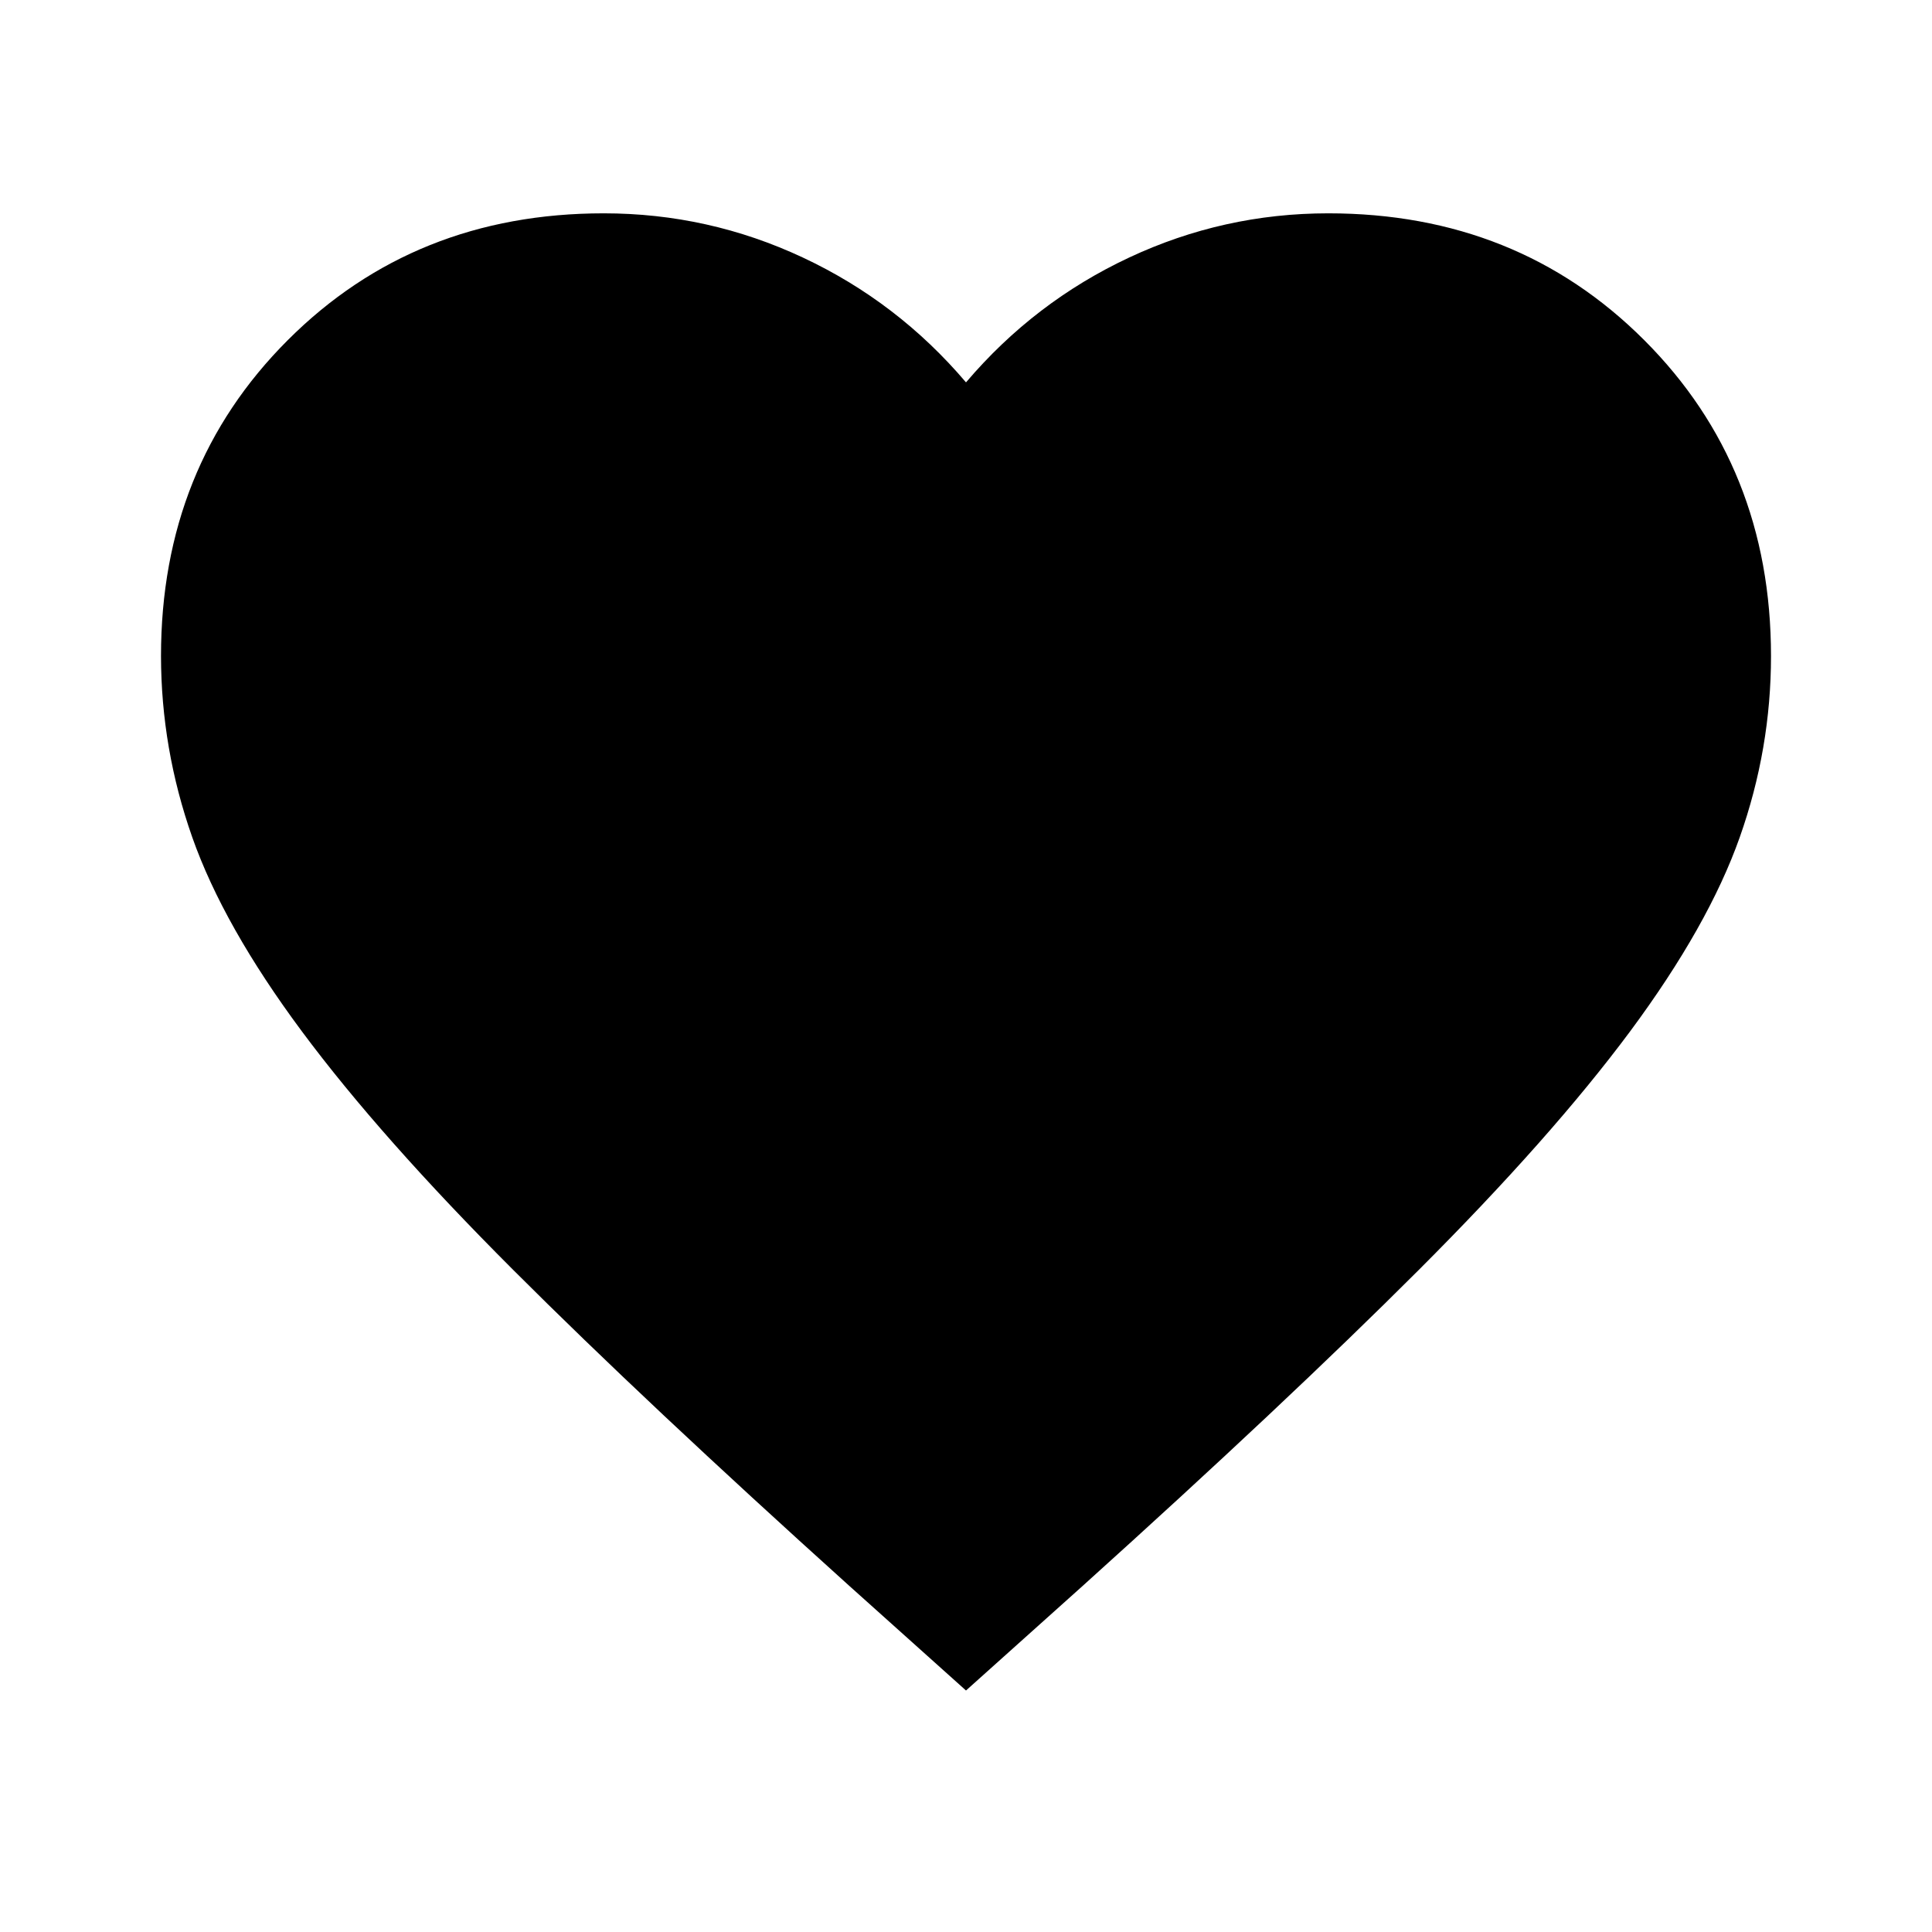
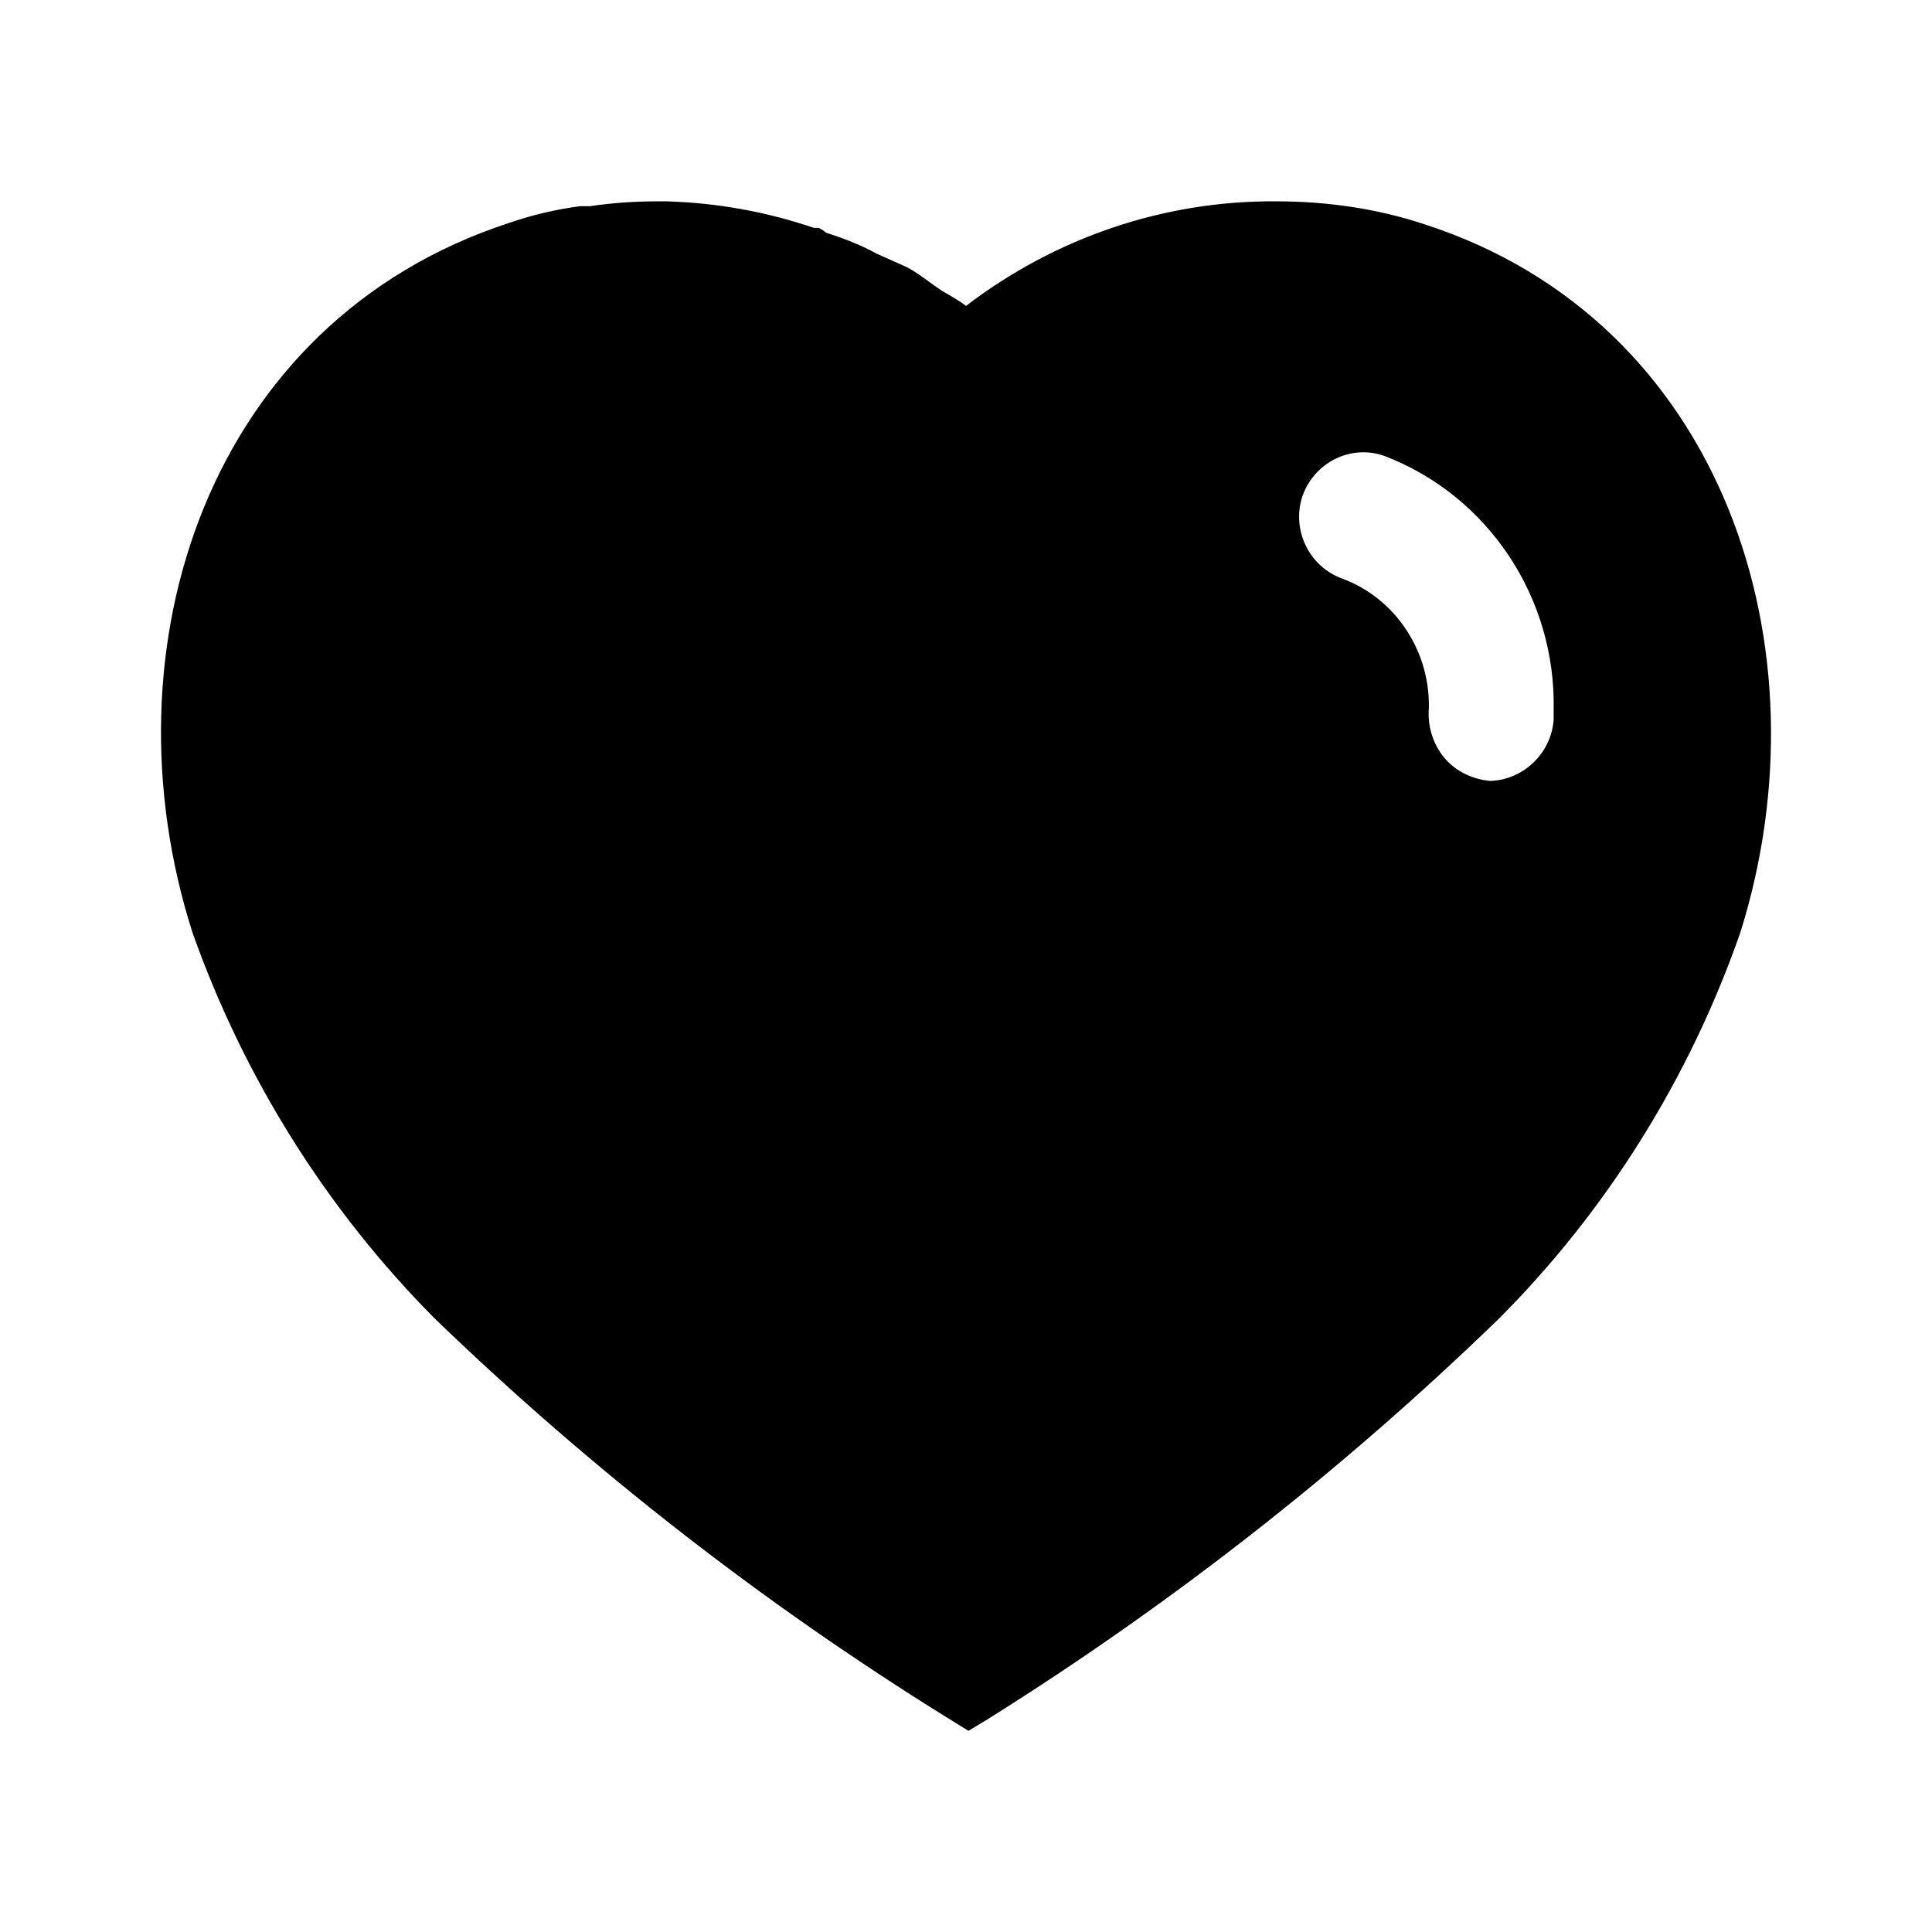
<svg xmlns="http://www.w3.org/2000/svg" width="24" height="24" viewBox="0 0 24 24" fill="none">
-   <path d="M12 21L10.55 19.7C8.867 18.183 7.475 16.875 6.375 15.775C5.275 14.675 4.4 13.687 3.75 12.812C3.1 11.937 2.646 11.133 2.388 10.4C2.13 9.667 2.001 8.917 2 8.15C2 6.583 2.525 5.275 3.575 4.225C4.625 3.175 5.933 2.65 7.5 2.65C8.367 2.65 9.192 2.833 9.975 3.2C10.758 3.567 11.433 4.083 12 4.75C12.567 4.083 13.242 3.567 14.025 3.2C14.808 2.833 15.633 2.65 16.5 2.65C18.067 2.65 19.375 3.175 20.425 4.225C21.475 5.275 22 6.583 22 8.15C22 8.917 21.871 9.667 21.612 10.4C21.353 11.133 20.899 11.937 20.25 12.812C19.6 13.687 18.725 14.675 17.625 15.775C16.525 16.875 15.133 18.183 13.45 19.7L12 21Z" fill="#000" />
+   <path fill-rule="evenodd" clip-rule="evenodd" d="M15.85 2.501C16.481 2.501 17.111 2.59 17.71 2.791C21.401 3.991 22.731 8.041 21.62 11.581C20.99 13.39 19.96 15.041 18.611 16.39C16.68 18.26 14.561 19.92 12.28 21.35L12.03 21.501L11.77 21.34C9.481 19.92 7.35 18.26 5.401 16.38C4.061 15.031 3.03 13.39 2.39 11.581C1.26 8.041 2.59 3.991 6.321 2.77C6.611 2.67 6.91 2.6 7.21 2.561H7.33C7.611 2.52 7.89 2.501 8.17 2.501H8.28C8.91 2.52 9.52 2.63 10.111 2.831H10.17C10.21 2.85 10.24 2.871 10.26 2.89C10.481 2.961 10.69 3.041 10.89 3.151L11.27 3.321C11.362 3.37 11.465 3.444 11.554 3.509C11.61 3.55 11.661 3.587 11.7 3.611C11.716 3.62 11.733 3.63 11.749 3.64C11.835 3.69 11.925 3.742 12 3.8C13.111 2.951 14.46 2.491 15.85 2.501ZM18.51 9.701C18.92 9.69 19.27 9.361 19.3 8.94V8.821C19.33 7.42 18.481 6.151 17.19 5.661C16.78 5.52 16.33 5.741 16.18 6.161C16.04 6.581 16.26 7.041 16.68 7.19C17.321 7.43 17.75 8.061 17.75 8.76V8.791C17.731 9.02 17.8 9.241 17.94 9.411C18.08 9.581 18.29 9.68 18.51 9.701Z" fill="#000" />
</svg>
